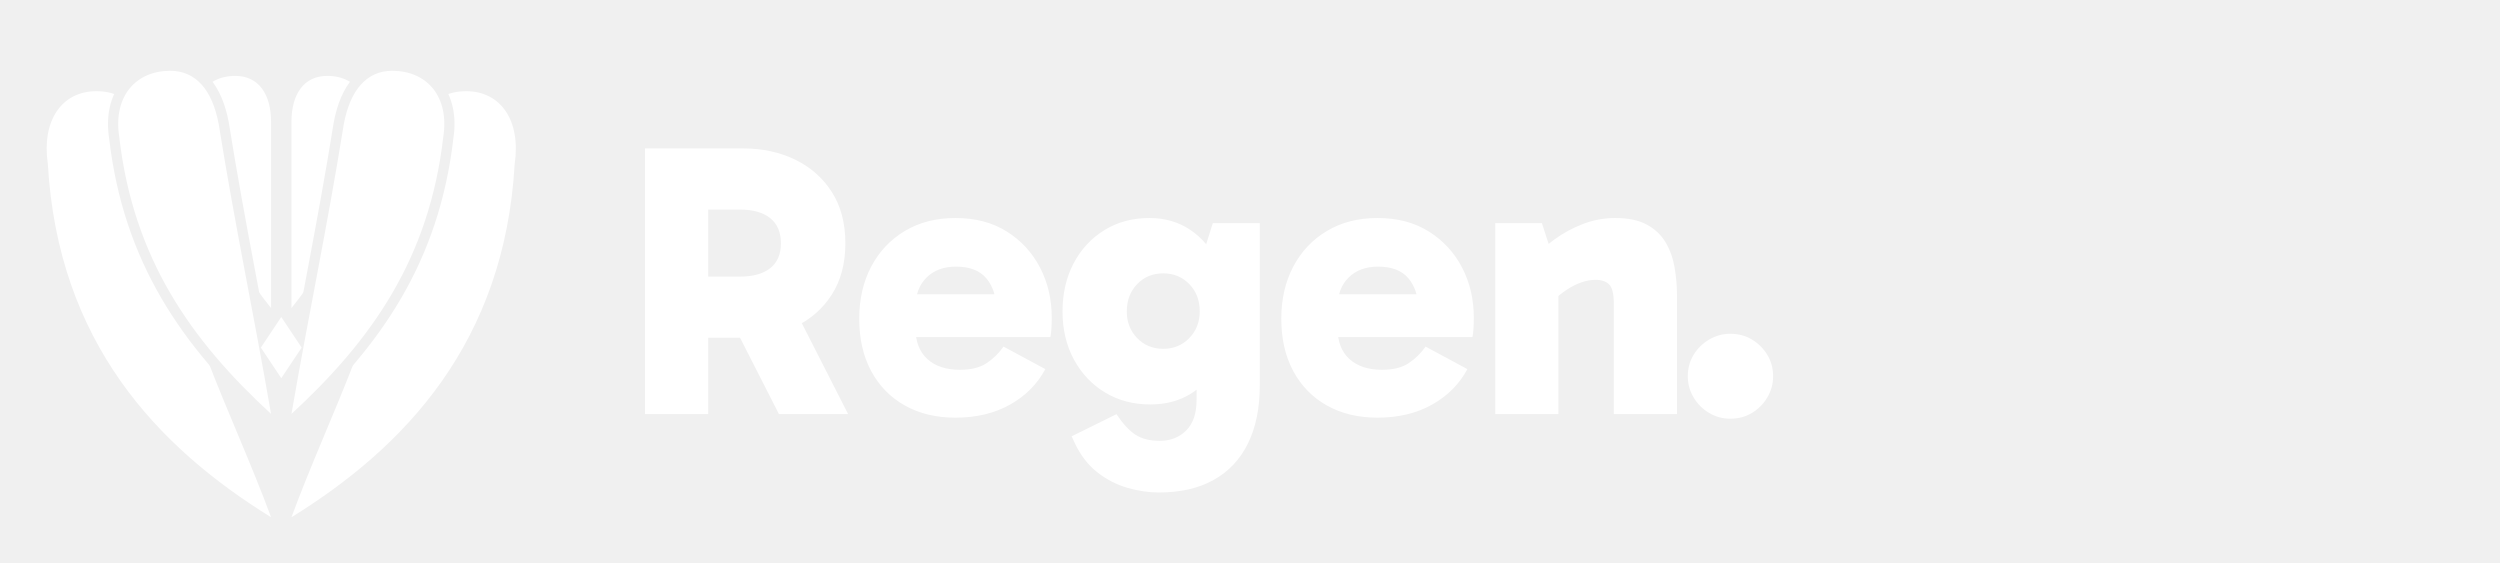
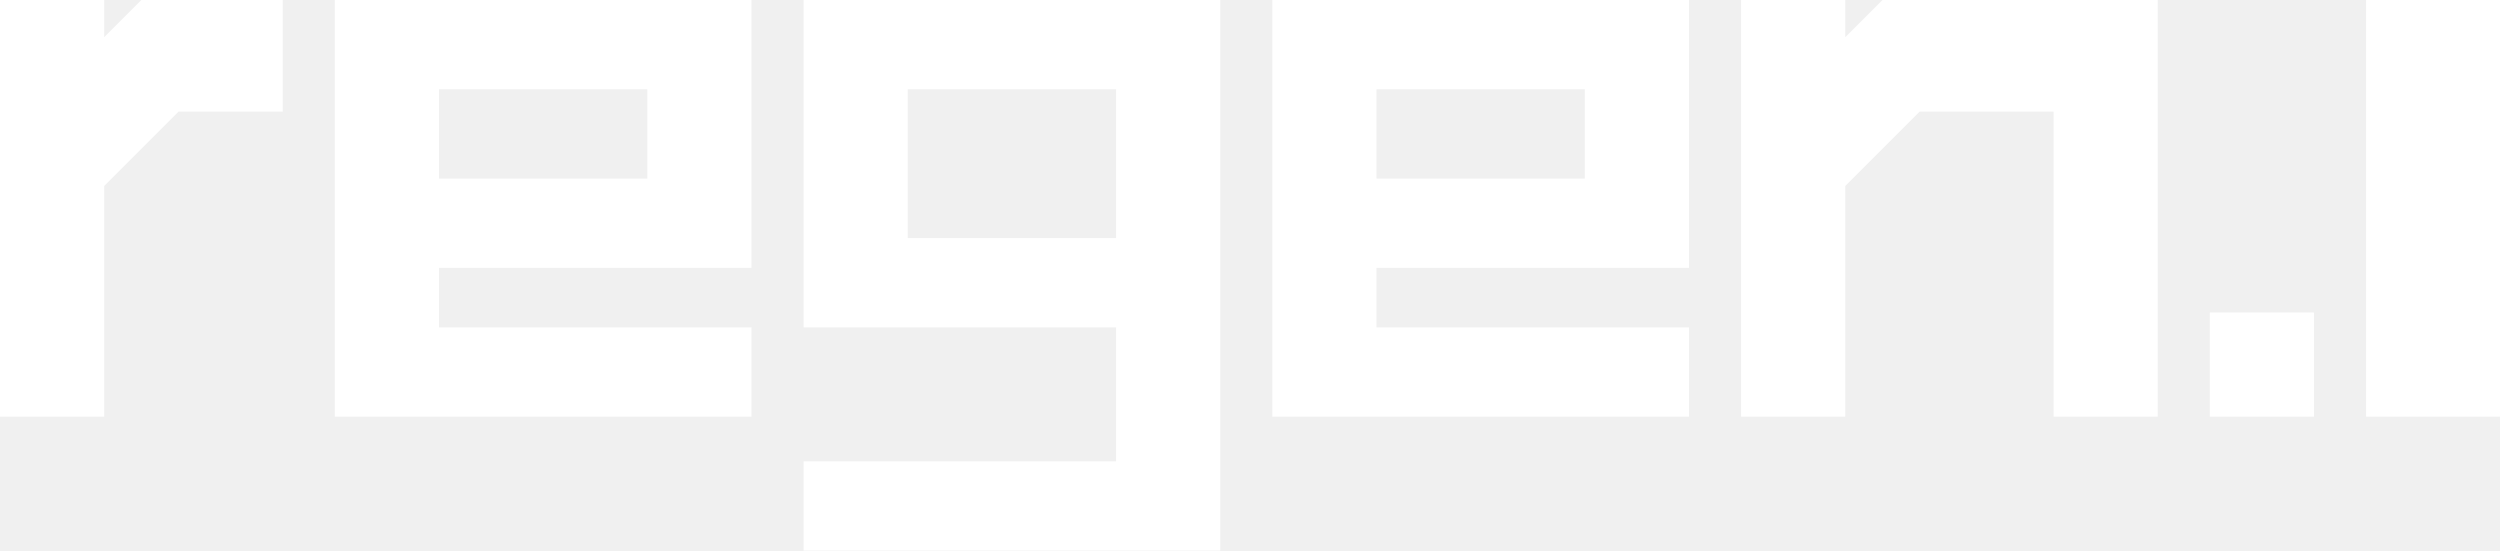
- <svg xmlns="http://www.w3.org/2000/svg" viewBox="0 0 320 72" role="img" aria-label="Regen">
-   <g transform="translate(4 4) scale(0.16327) translate(-60 -57)">
-     <mask id="regen-gap" maskUnits="userSpaceOnUse" x="0" y="0" width="512" height="512">
-       <rect width="512" height="512" fill="white" />
-       <path d="M169 88C142 88 124 108 129 140C140 235 185 299 248 357C234 276 220 211 207 130C202 103 189 88 169 88Z" fill="black" stroke="black" stroke-width="16" stroke-linejoin="round" />
-       <path d="M343 88C370 88 388 108 383 140C372 235 327 299 264 357C278 276 292 211 305 130C310 103 323 88 343 88Z" fill="black" stroke="black" stroke-width="16" stroke-linejoin="round" />
-       <path d="M256 281L272 305L256 329L240 305Z" fill="black" stroke="black" stroke-width="16" stroke-linejoin="round" />
-     </mask>
-     <g mask="url(#regen-gap)">
-       <path d="M111 104C84 104 68 127 73 161C81 301 159 383 248 438C217 354 177 285 153 156C148 125 139 104 111 104Z" fill="#FFFFFF" />
-       <path d="M401 104C428 104 444 127 439 161C431 301 353 383 264 438C295 354 335 285 359 156C364 125 373 104 401 104Z" fill="#FFFFFF" />
-       <path d="M220 92C195 92 183 113 188 141C197 196 219 238 248 274V128C248 106 238 92 220 92Z" fill="#FFFFFF" />
-       <path d="M292 92C317 92 329 113 324 141C315 196 293 238 264 274V128C264 106 274 92 292 92Z" fill="#FFFFFF" />
-     </g>
-     <path d="M169 88C142 88 124 108 129 140C140 235 185 299 248 357C234 276 220 211 207 130C202 103 189 88 169 88Z" fill="#FFFFFF" />
-     <path d="M343 88C370 88 388 108 383 140C372 235 327 299 264 357C278 276 292 211 305 130C310 103 323 88 343 88Z" fill="#FFFFFF" />
-     <path d="M256 281L272 305L256 329L240 305Z" fill="#FFFFFF" />
-   </g>
-   <g transform="translate(80 53) scale(0.04993 -0.04993)">
-     <path d="M51.321 0.0V681.0H302.851Q376.679 681.0 436.068 652.265Q495.457 623.531 530.197 569.321Q564.938 515.111 564.938 437.802Q564.938 360.493 530.197 306.283Q495.457 252.073 436.068 223.839Q376.679 195.604 302.851 195.604H176.185V352.371H294.271Q344.962 352.371 372.333 374.006Q399.703 395.642 399.703 437.802Q399.703 480.135 372.333 502.185Q344.962 524.234 294.271 524.234H175.185L213.321 559.481V0.0ZM394.579 0.0 254.715 274.58H432.074L571.938 0.0ZM847.111 -9.235Q773.049 -9.235 717.518 21.883Q661.987 53.0 631.222 110.0Q600.457 167.0 600.457 244.531Q600.457 320.0 631.222 378.148Q661.987 436.296 717.518 469.444Q773.049 502.593 847.111 502.593Q923.704 502.593 978.852 467.914Q1034.0 433.235 1064.0 375.469Q1094.0 317.704 1094.0 246.827Q1094.0 231.407 1093.117 218.167Q1092.235 204.926 1090.469 197.395H720.716V307.124H964.888L951.432 270.556Q951.432 318.235 926.234 348.099Q901.037 377.962 848.642 377.962Q801.185 377.962 772.988 349.944Q744.79 321.926 744.79 274.765V219.704Q744.79 168.778 775.05 141.142Q805.309 113.507 858.593 113.507Q901.518 113.507 927.012 130.47Q952.506 147.432 970.382 172.951L1077.531 115.235Q1046.593 57.593 986.969 24.179Q927.346 -9.235 847.111 -9.235ZM1368.518 -201.062Q1329.58 -201.062 1288.253 -189.179Q1246.926 -177.296 1211.45 -149.765Q1175.975 -122.235 1153.506 -75.407L1144.975 -57.049L1259.951 -0.271Q1284.42 -37.148 1308.562 -52.907Q1332.704 -68.666 1370.815 -68.666Q1411.913 -68.666 1438.611 -42.148Q1465.308 -15.629 1465.308 36.58V178.087H1474.543V357.086H1465.308L1506.913 489.531H1627.309V73.247Q1627.309 -13.518 1597.192 -74.963Q1567.074 -136.407 1509.333 -168.735Q1451.593 -201.062 1368.518 -201.062ZM1346.568 24.642Q1281.629 24.642 1230.895 55.173Q1180.16 85.704 1150.895 139.735Q1121.629 193.765 1121.629 263.0Q1121.629 332.469 1150.129 386.5Q1178.629 440.531 1228.981 471.562Q1279.333 502.593 1344.271 502.593Q1403.913 502.593 1448.969 472.327Q1494.024 442.062 1519.493 388.414Q1544.962 334.765 1544.962 263.0Q1544.962 187.642 1520.642 134.376Q1496.321 81.111 1451.648 52.876Q1406.975 24.642 1346.568 24.642ZM1380.0 167.285Q1419.802 167.285 1446.586 194.772Q1473.37 222.26 1473.37 263.235Q1473.37 305.74 1446.586 333.228Q1419.802 360.715 1380.0 360.715Q1339.432 360.715 1312.914 333.111Q1286.396 305.506 1286.396 263.0Q1286.396 222.26 1312.914 194.772Q1339.432 167.285 1380.0 167.285ZM1929.111 -9.235Q1855.049 -9.235 1799.518 21.883Q1743.987 53.0 1713.222 110.0Q1682.457 167.0 1682.457 244.531Q1682.457 320.0 1713.222 378.148Q1743.987 436.296 1799.518 469.444Q1855.049 502.593 1929.111 502.593Q2005.704 502.593 2060.852 467.914Q2116.0 433.235 2146.0 375.469Q2176.0 317.704 2176.0 246.827Q2176.0 231.407 2175.117 218.167Q2174.235 204.926 2172.469 197.395H1802.716V307.124H2046.888L2033.432 270.556Q2033.432 318.235 2008.234 348.099Q1983.037 377.962 1930.642 377.962Q1883.185 377.962 1854.988 349.944Q1826.79 321.926 1826.79 274.765V219.704Q1826.79 168.778 1857.05 141.142Q1887.309 113.507 1940.593 113.507Q1983.518 113.507 2009.012 130.47Q2034.506 147.432 2052.382 172.951L2159.531 115.235Q2128.593 57.593 2068.969 24.179Q2009.346 -9.235 1929.111 -9.235ZM2539.013 502.593Q2587.951 502.593 2619.099 485.858Q2650.247 469.124 2667.309 440.772Q2684.371 412.42 2690.667 376.185Q2696.963 339.951 2696.963 300.951V0.0H2534.962V282.148Q2534.962 320.37 2522.944 332.246Q2510.926 344.123 2488.111 344.123Q2470.654 344.123 2451.815 337.629Q2432.976 331.135 2414.247 318.703Q2395.519 306.271 2377.692 289.222L2343.247 369.716H2392.927V0.0H2230.926V489.531H2350.556L2383.038 388.987L2324.358 395.173Q2349.296 423.346 2382.679 447.642Q2416.062 471.938 2455.741 487.265Q2495.42 502.593 2539.013 502.593Z" fill="#FFFFFF" />
-     <path d="M2833.598 -11.889Q2804.0 -11.889 2779.111 2.938Q2754.222 17.765 2739.395 42.742Q2724.568 67.718 2724.568 96.857Q2724.568 127.383 2739.395 151.772Q2754.222 176.161 2779.232 190.988Q2804.242 205.815 2833.42 205.815Q2864.605 205.815 2889.111 190.988Q2913.618 176.161 2928.445 151.792Q2943.272 127.422 2943.272 96.787Q2943.272 67.543 2928.445 42.654Q2913.618 17.765 2889.111 2.938Q2864.605 -11.889 2833.598 -11.889Z" fill="#FFFFFF" />
-   </g>
+ <svg xmlns="http://www.w3.org/2000/svg" viewBox="0 0 1344 296" role="img" aria-label="Regen">
+   <path fill="#FFFFFF" fill-rule="evenodd" d="M0 0H56V20L76 0H152V60H96L56 100V224H0Z" />
+   <path fill="#FFFFFF" fill-rule="evenodd" d="M180 0H404V144H236V176H404V224H180ZM236 48H348V96H236Z" />
+   <path fill="#FFFFFF" fill-rule="evenodd" d="M432 0H656V296H432V248H600V176H432ZM488 48H600V128H488Z" />
+   <path fill="#FFFFFF" fill-rule="evenodd" d="M684 0H908V144H740V176H908V224H684ZM740 48H852V96H740Z" />
+   <path fill="#FFFFFF" fill-rule="evenodd" d="M936 0H992V20L1012 0H1160V224H1104V60H1032L992 100V224H936Z" />
+   <path fill="#FFFFFF" fill-rule="evenodd" d="M1188 168H1244V224H1188Z" />
+   <rect x="1272" y="0" width="72" height="224" fill="#FFFFFF" />
</svg>
